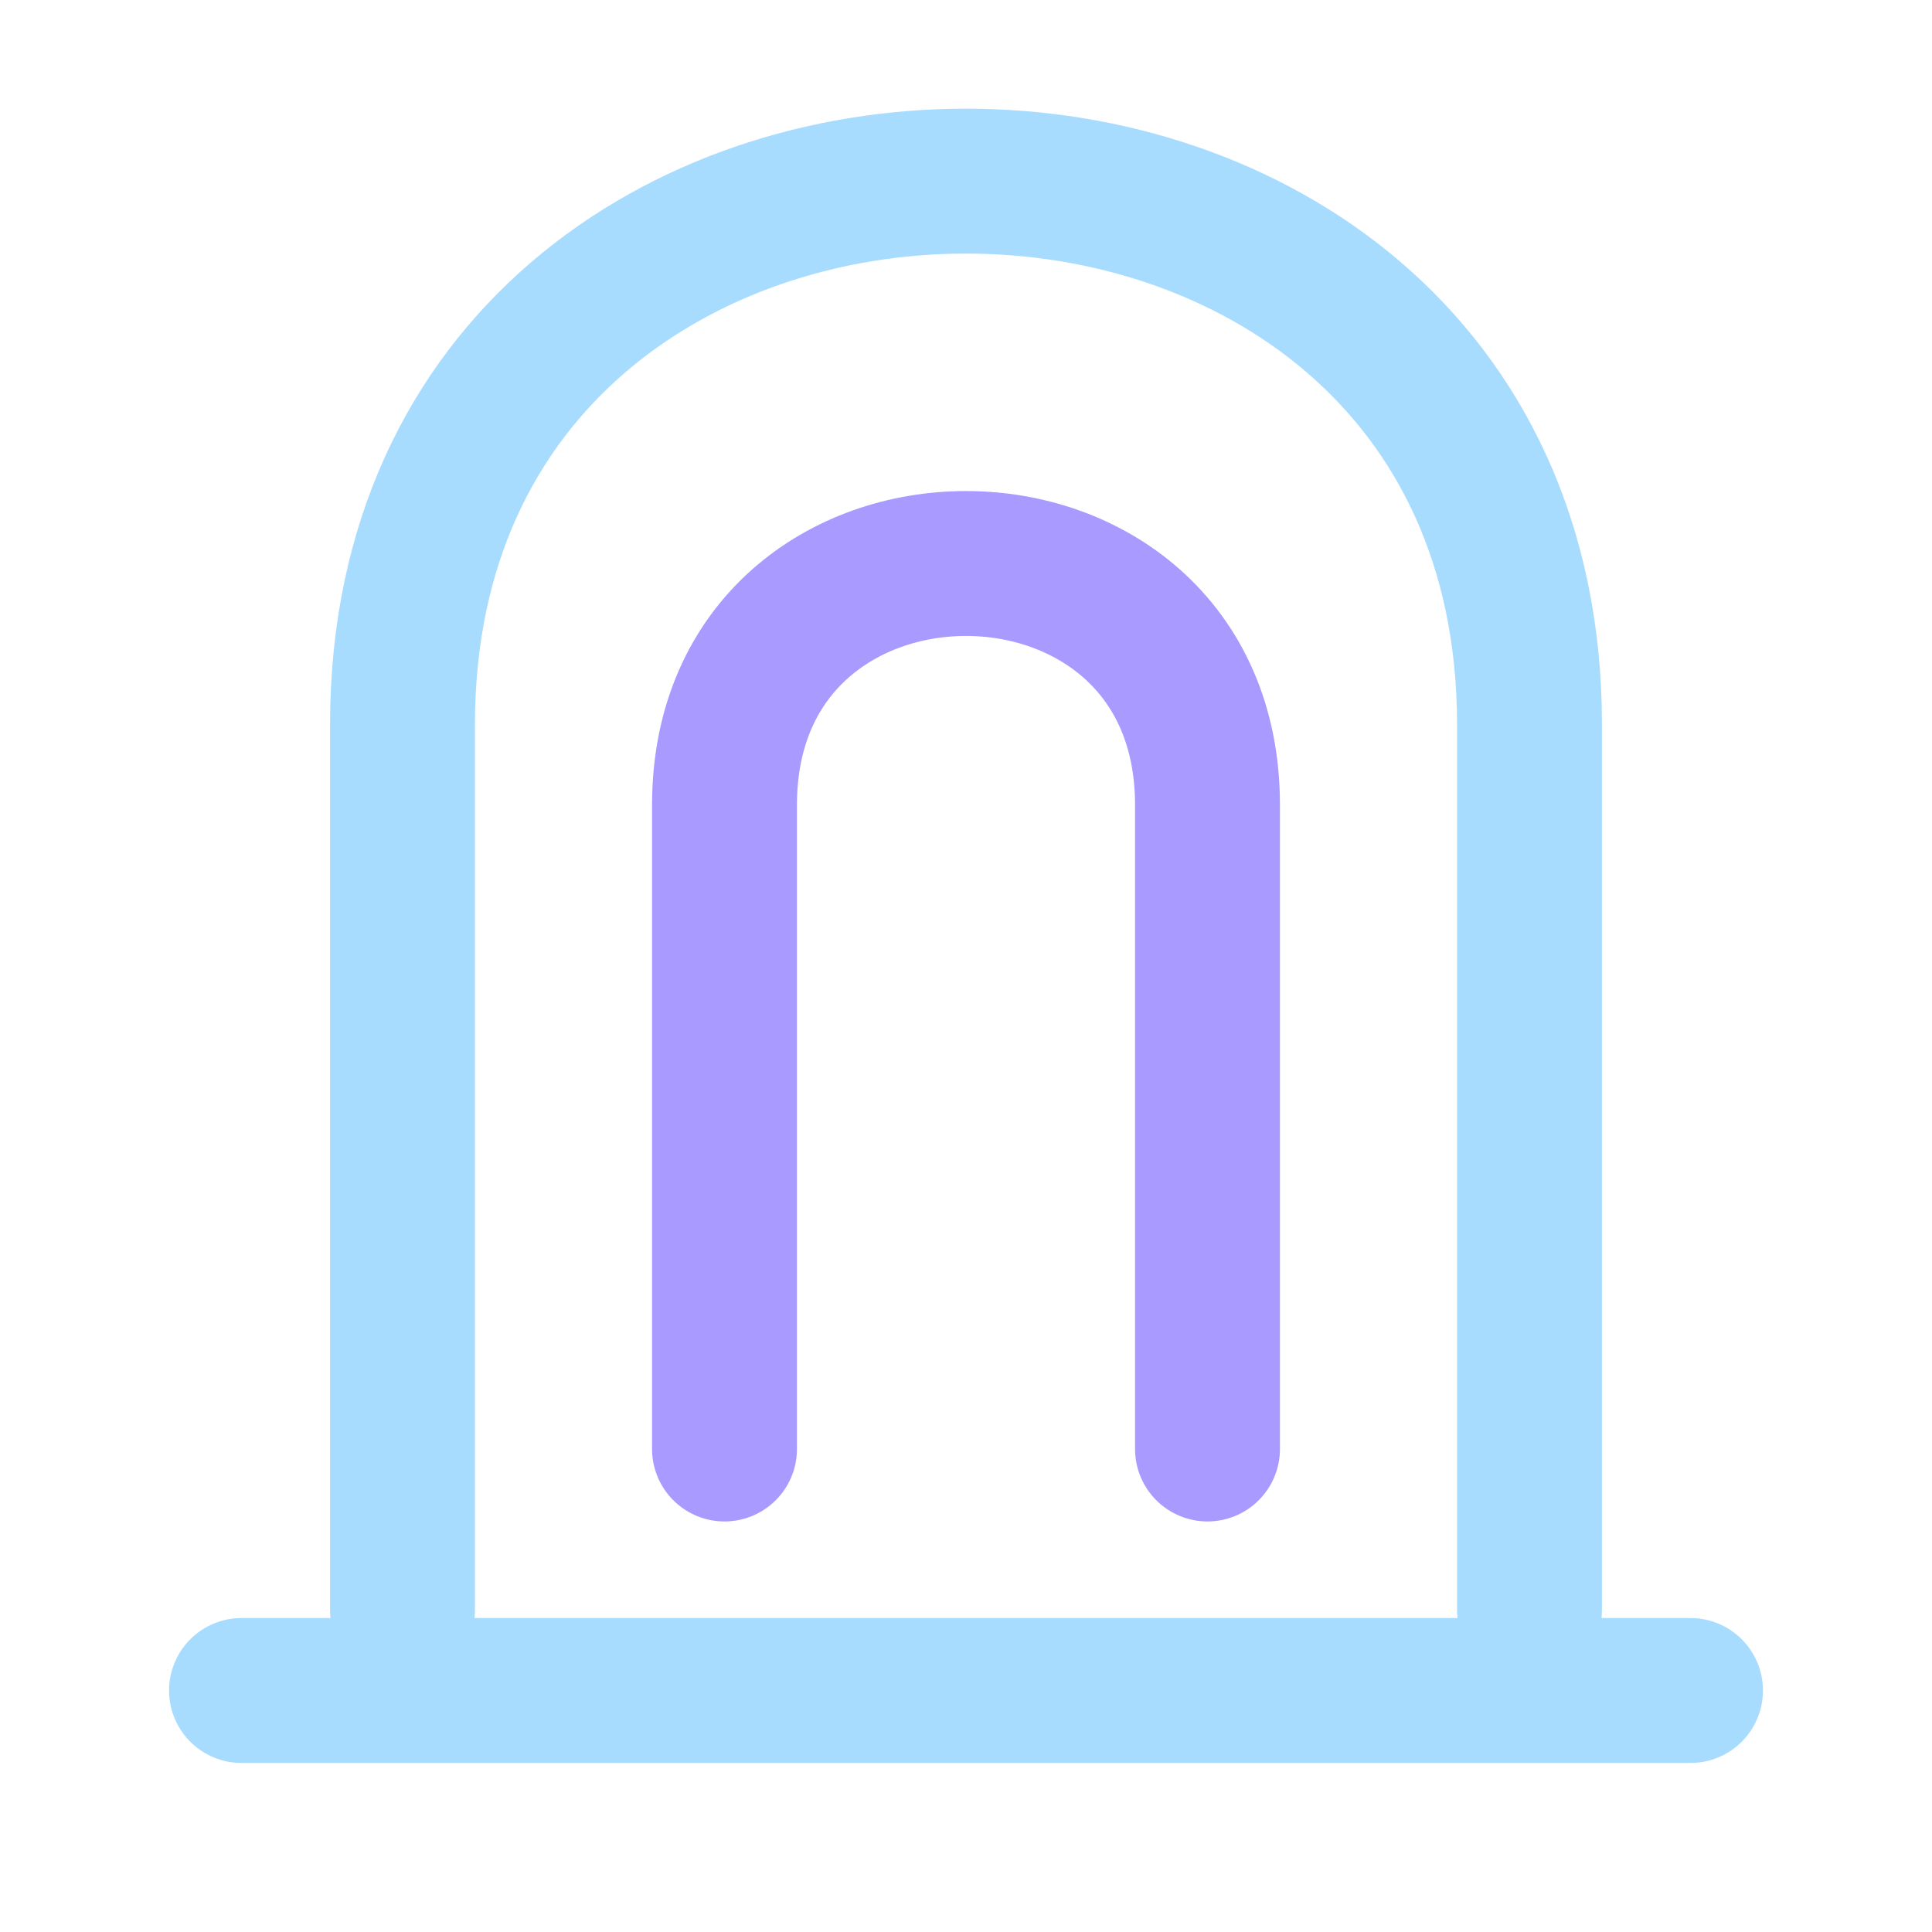
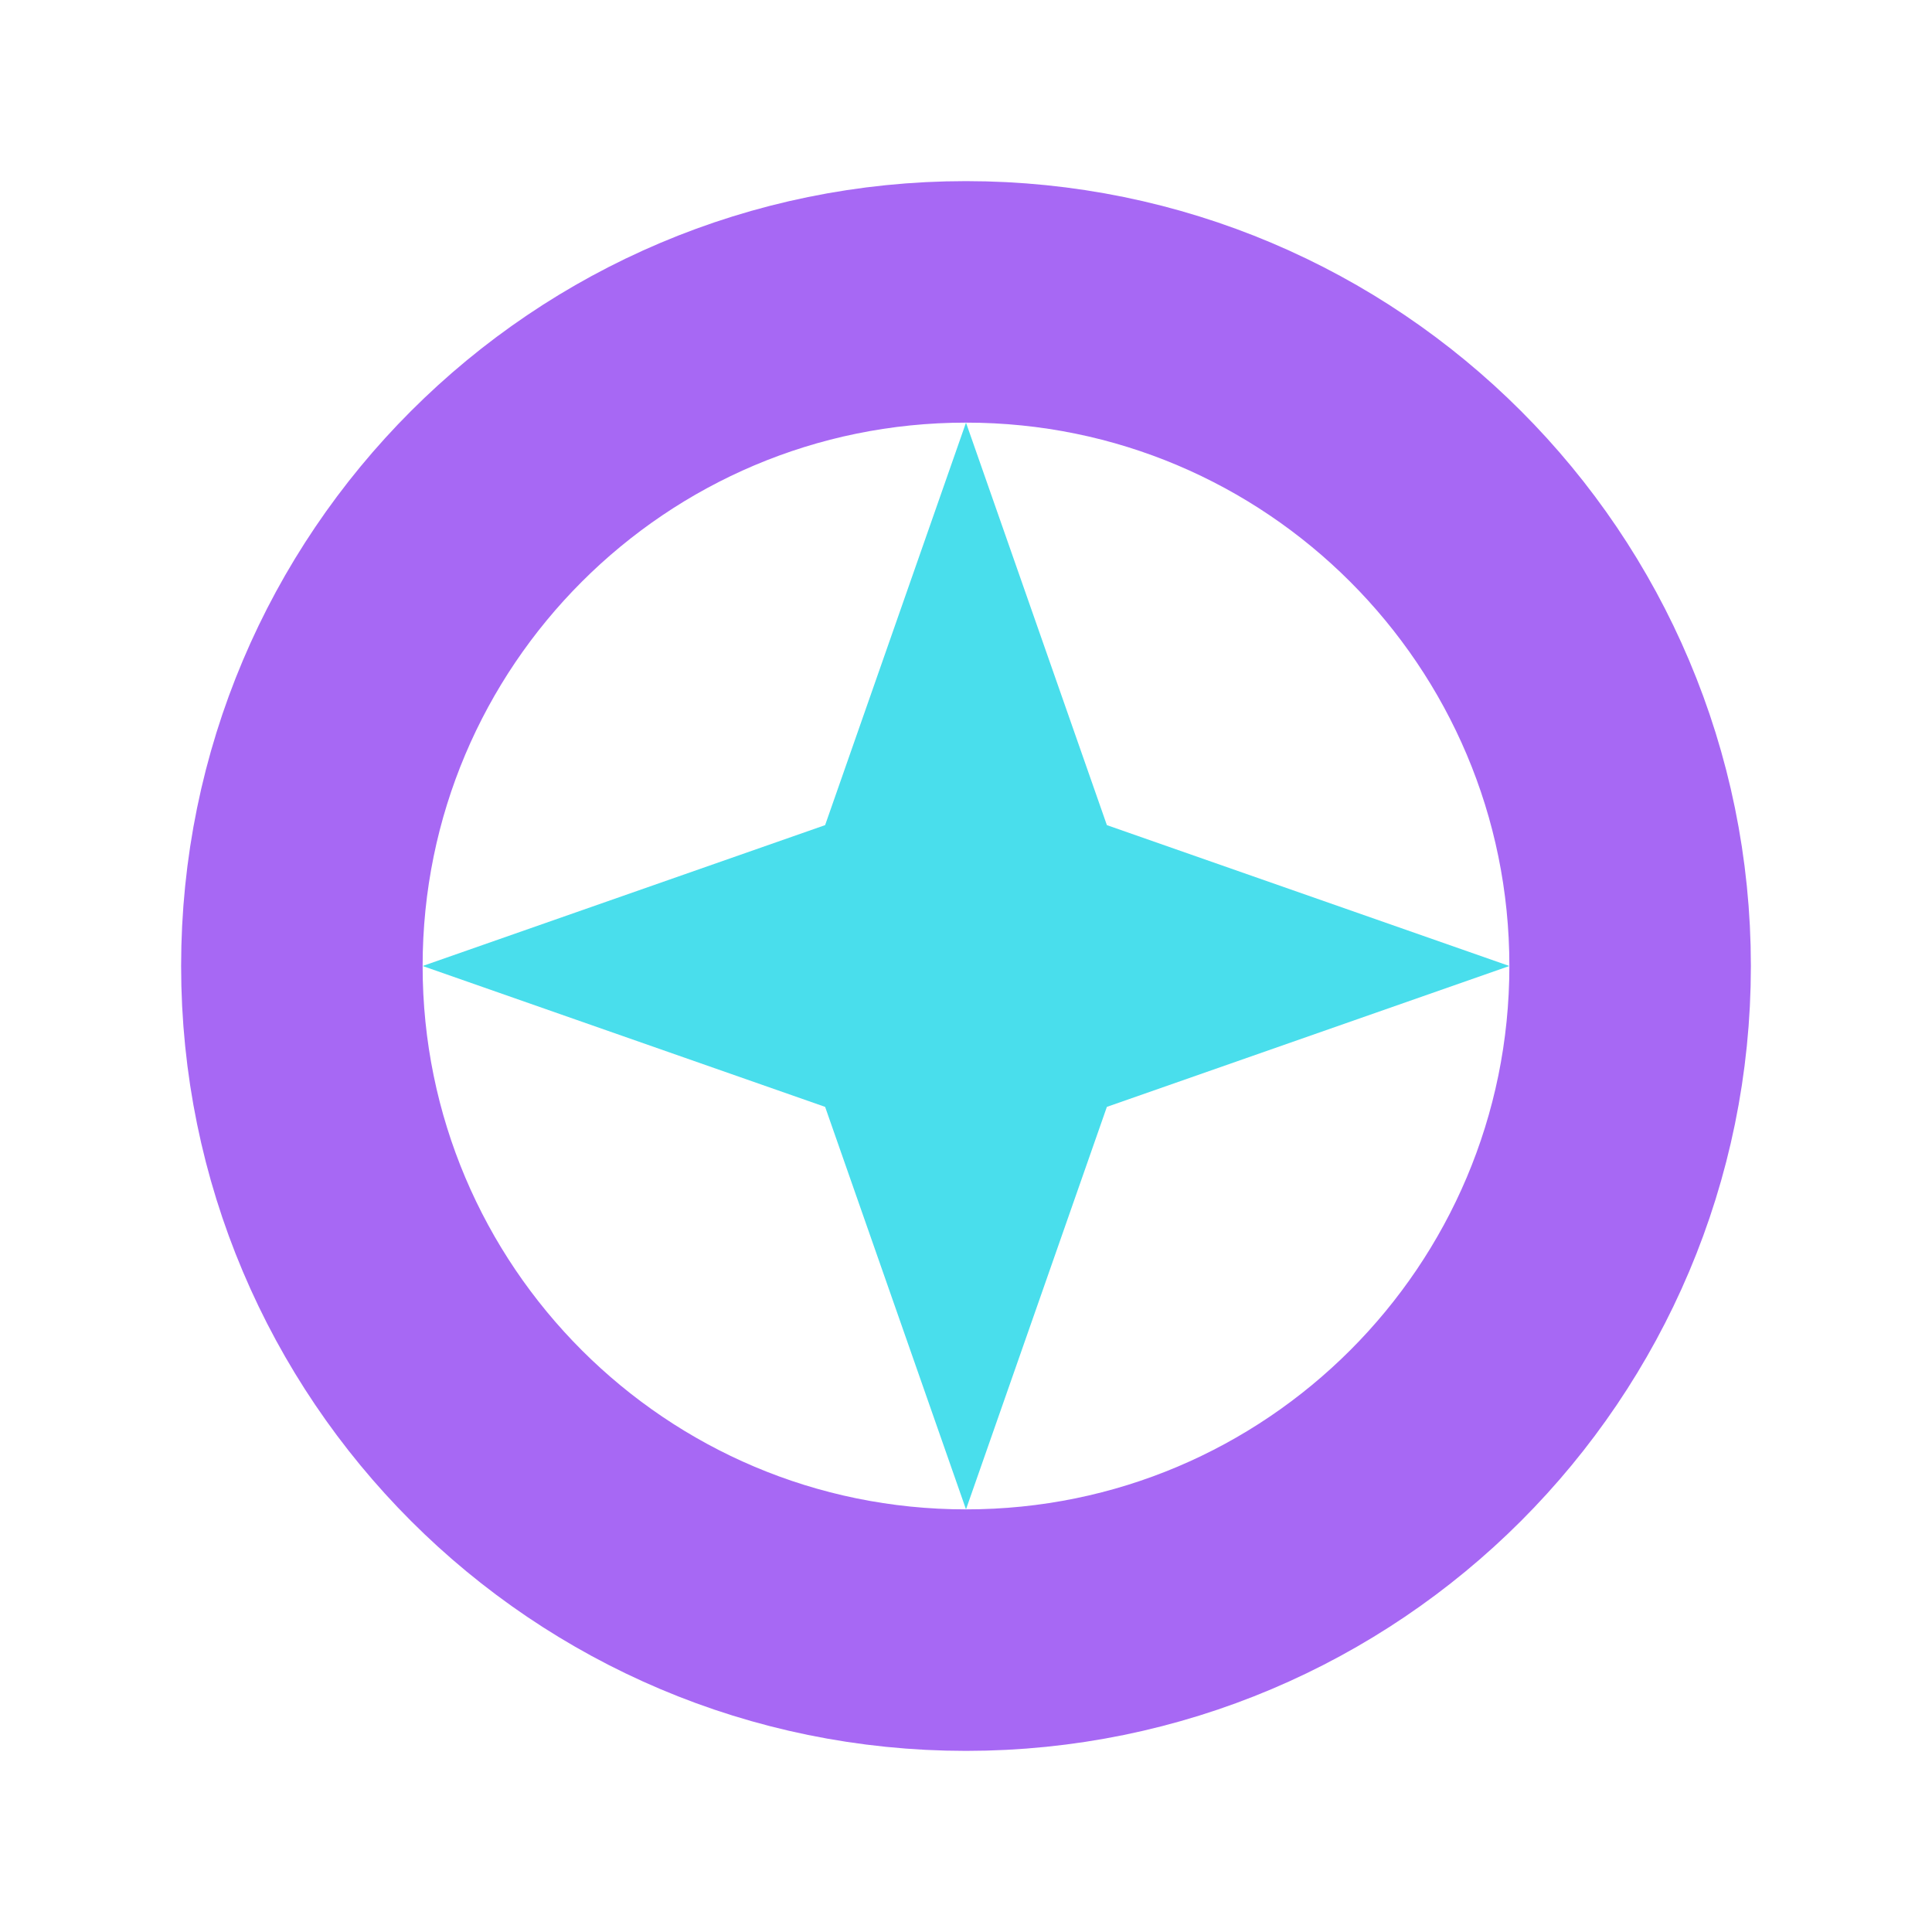
- <svg xmlns="http://www.w3.org/2000/svg" width="24" height="24" viewBox="0 0 24 24">
-   <path d="M5 20V9C5 0 19 0 19 9V20M3 21H21" fill="none" stroke="#A8DCFF" stroke-width="1.8" stroke-linecap="round" stroke-linejoin="round" />
-   <path d="M9 18V10C9 6 15 6 15 10V18" fill="none" stroke="#A99AFF" stroke-width="1.8" stroke-linecap="round" stroke-linejoin="round" />
+ <svg xmlns="http://www.w3.org/2000/svg" width="1024" height="1024" viewBox="0 0 96 96">
+   <circle cx="48" cy="48" r="33" fill="none" stroke="#A768F4" stroke-width="12" />
+   <path d="M48 21L55 41L75 48L55 55L48 75L41 55L21 48L41 41Z" fill="#49DEEC" />
</svg>
